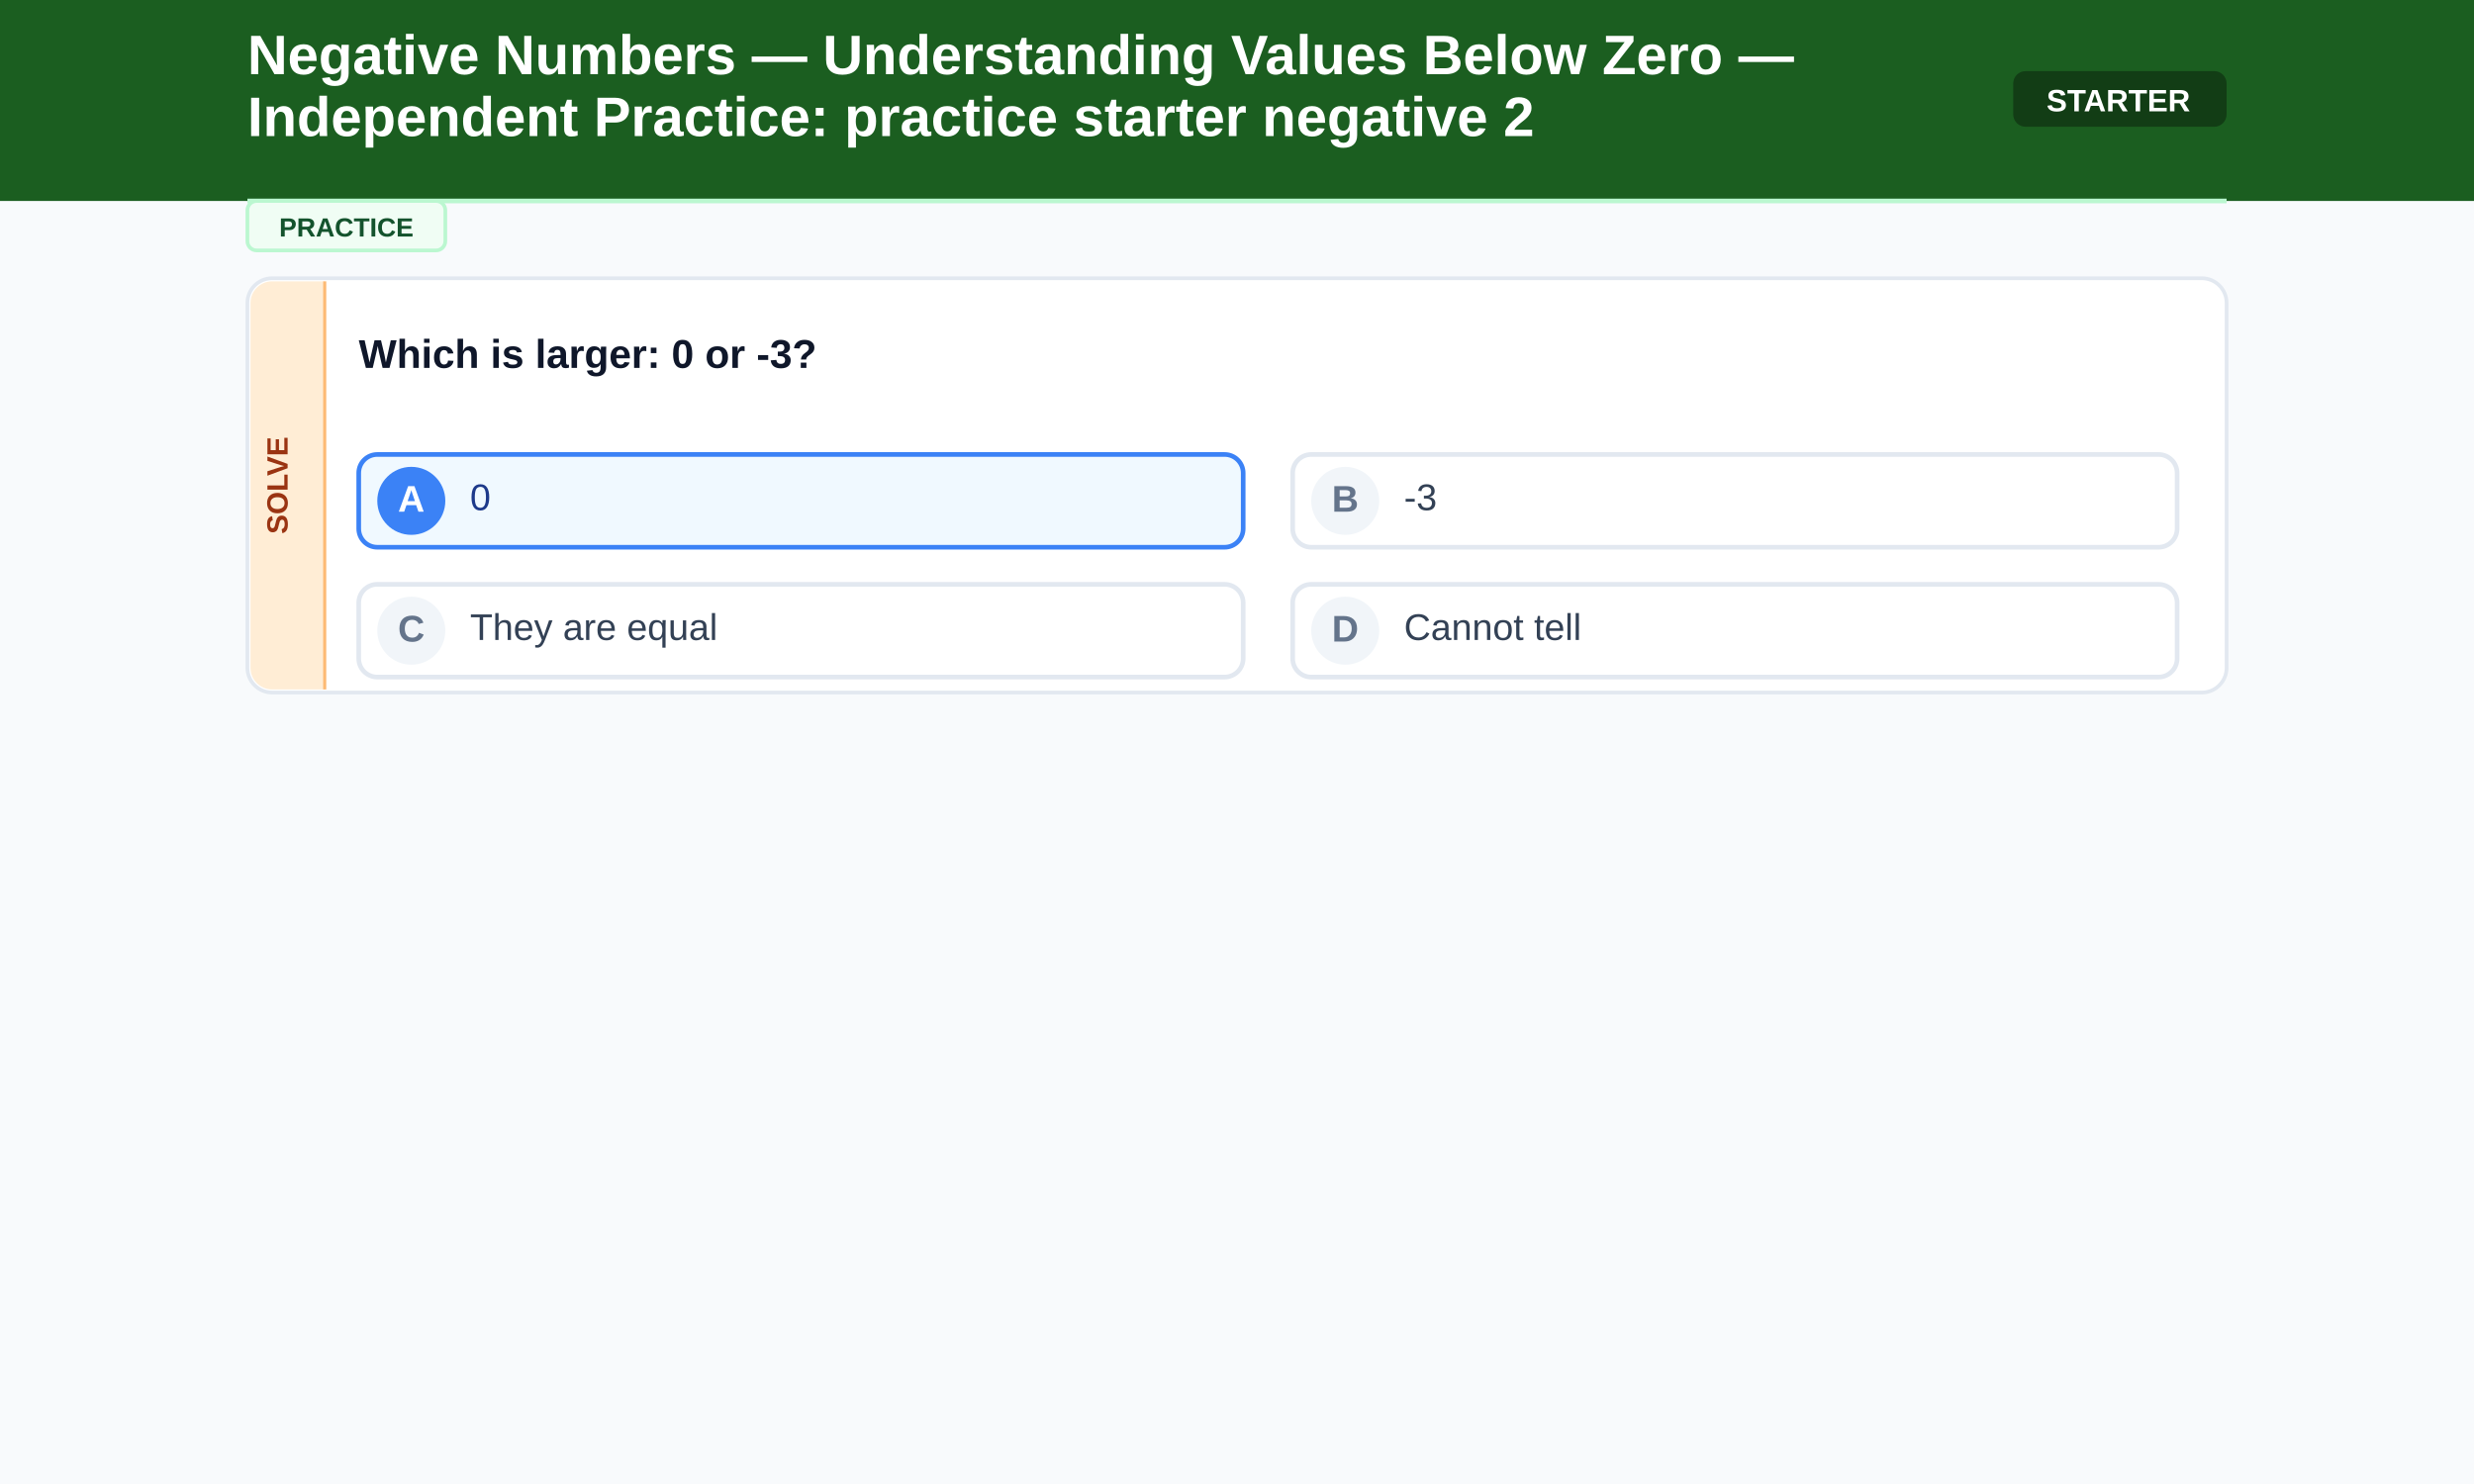
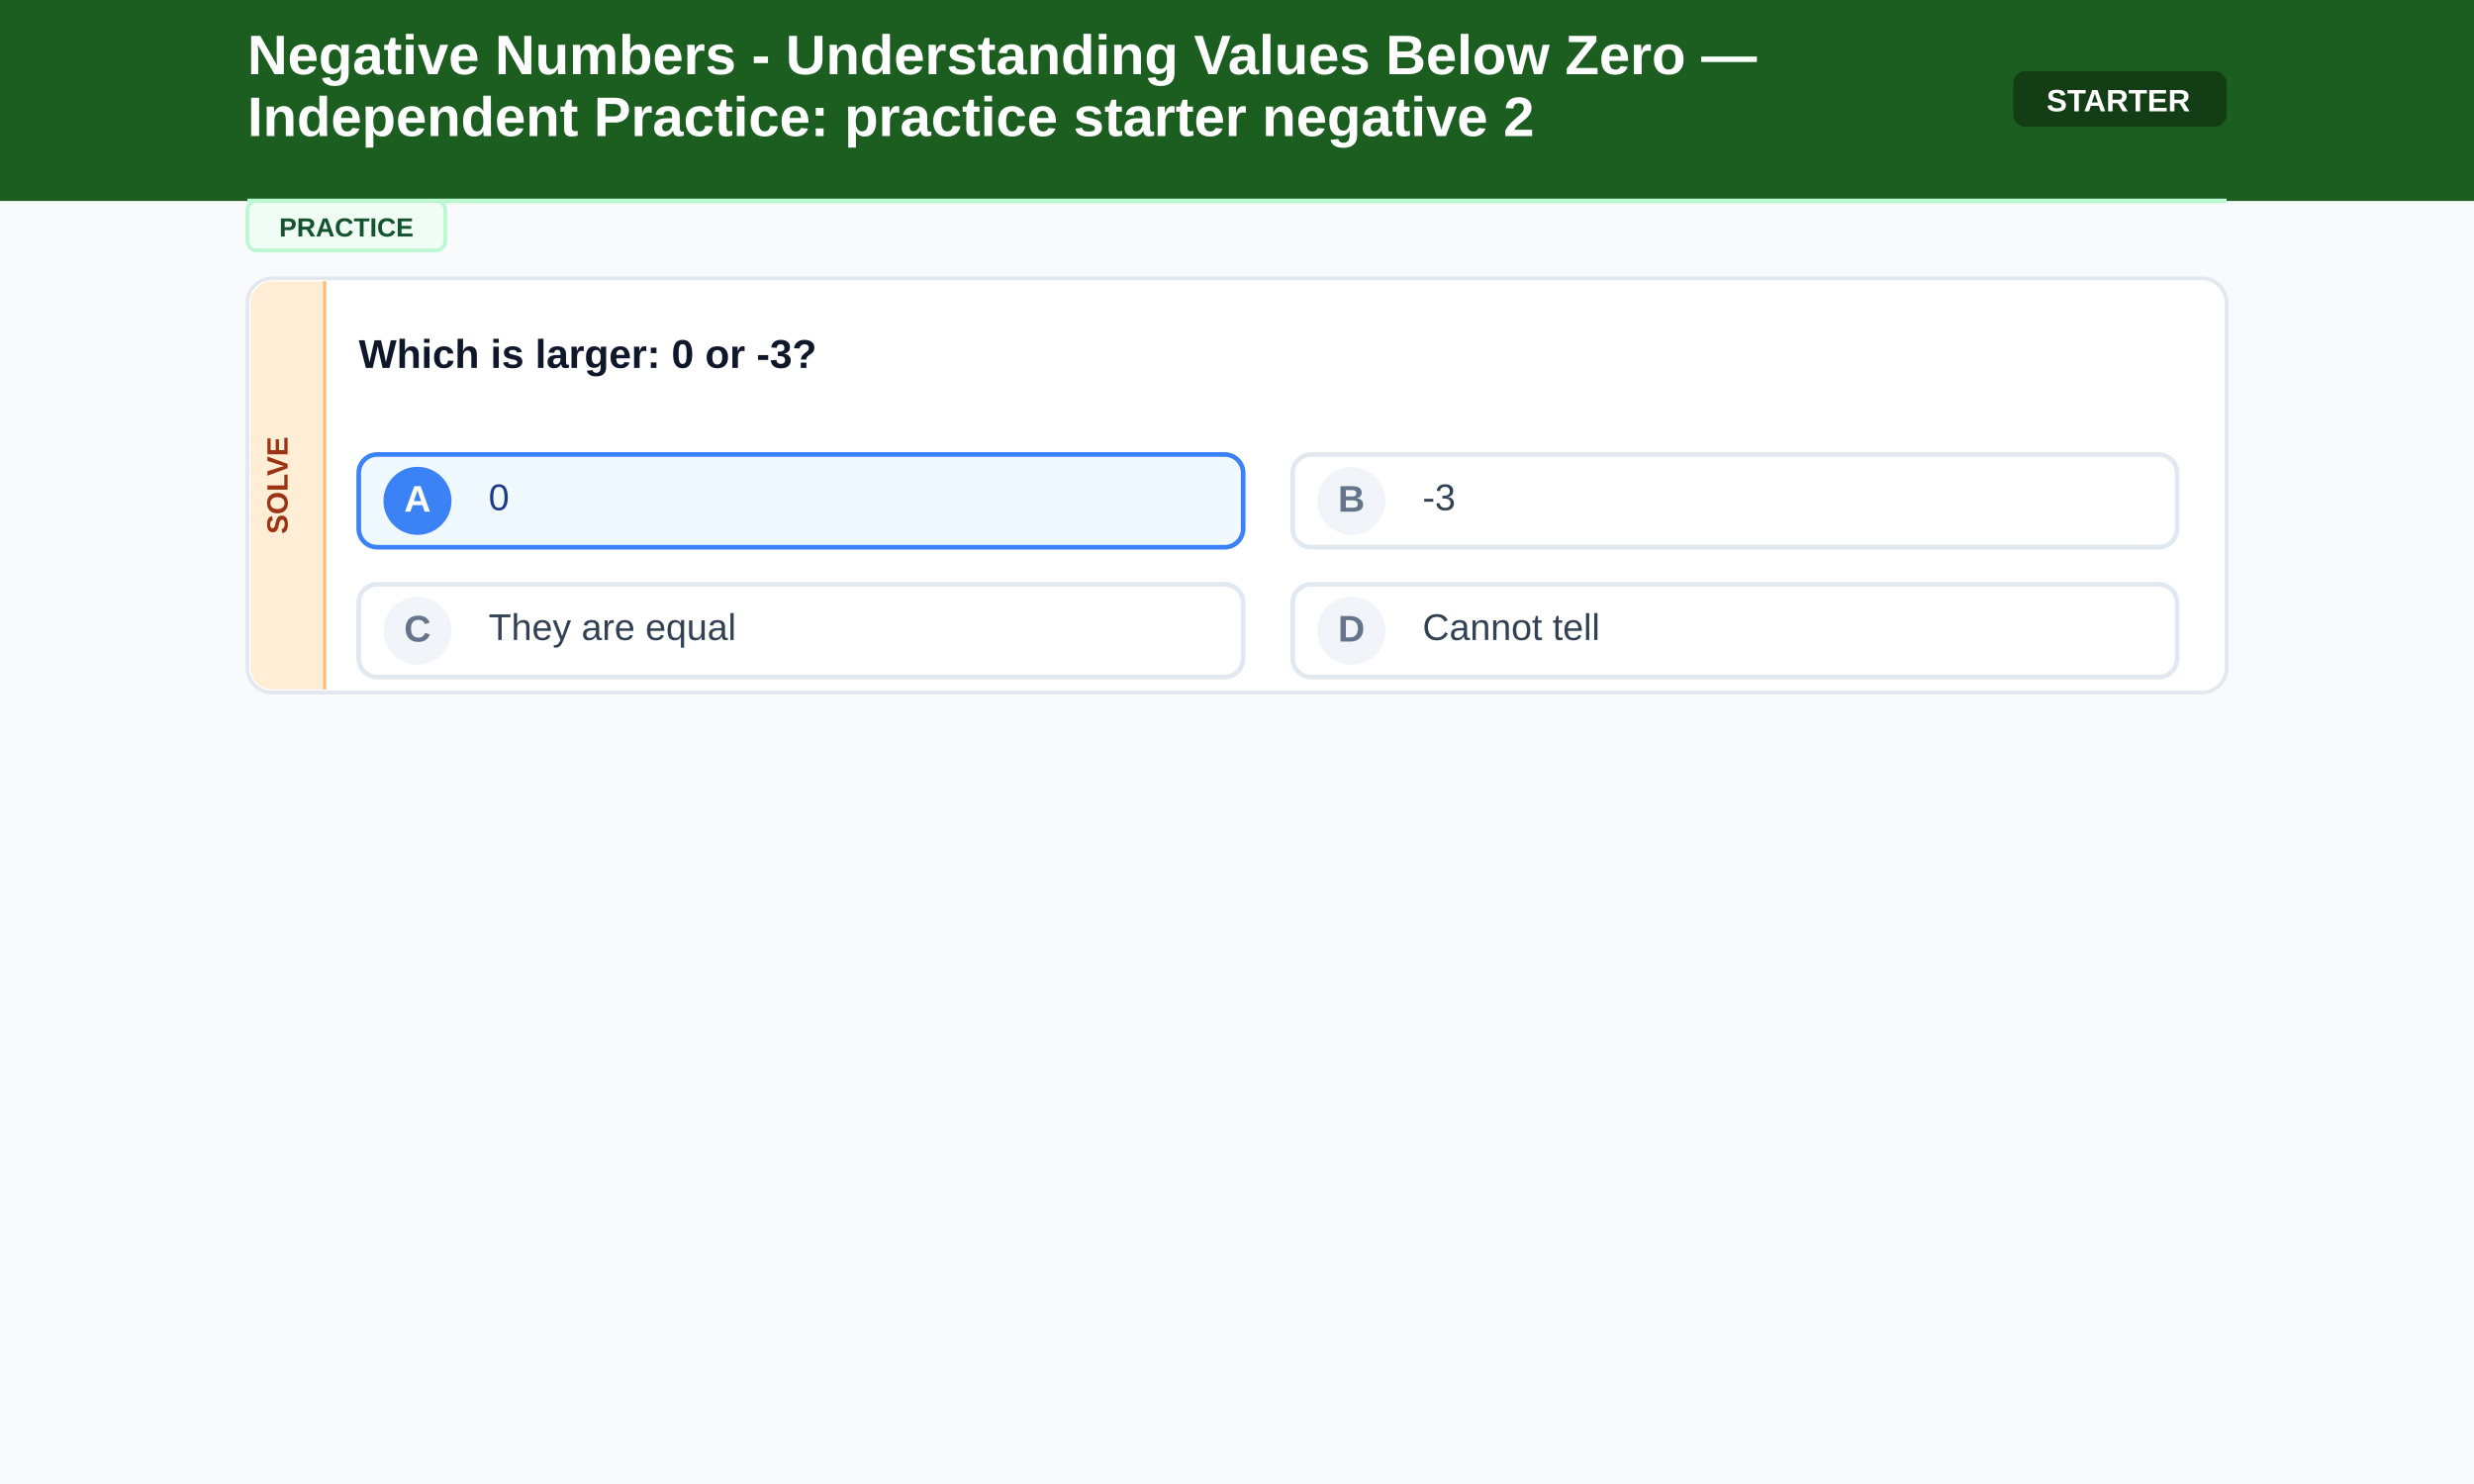
<svg xmlns="http://www.w3.org/2000/svg" width="800" height="480">
  <rect width="800" height="480" fill="#f8fafc" />
  <rect width="800" height="65" fill="#1B5E20" />
-   <text x="80" y="24" font-family="Arial, sans-serif" font-size="18" font-weight="bold" fill="#FFFFFF" text-anchor="start">Negative Numbers — Understanding Values Below Zero —</text>
+   <text x="80" y="24" font-family="Arial, sans-serif" font-size="18" font-weight="bold" fill="#FFFFFF" text-anchor="start">Negative Numbers - Understanding Values Below Zero —</text>
  <text x="80" y="44" font-family="Arial, sans-serif" font-size="18" font-weight="bold" fill="#FFFFFF" text-anchor="start">Independent Practice: practice starter negative 2</text>
  <rect x="651" y="23" width="69" height="18" rx="4" fill="#000000" opacity="0.35" />
  <text x="685" y="36" font-family="Arial, sans-serif" font-size="10" font-weight="bold" fill="#FFFFFF" text-anchor="middle">STARTER</text>
  <line x1="80" y1="65" x2="720" y2="65" stroke="#bbf7d0" stroke-width="1.5" />
  <rect x="80" y="65" width="64" height="16" rx="3" fill="#f0fdf4" stroke="#bbf7d0" stroke-width="1.2" />
  <text x="112" y="76.5" font-family="Arial, sans-serif" font-size="8.5" font-weight="bold" fill="#14532d" text-anchor="middle">PRACTICE</text>
  <rect x="80" y="90" width="640" height="134" rx="8" fill="#ffffff" stroke="#e2e8f0" stroke-width="1.2" />
  <path d="M 105 91 L 88 91 A 7 7 0 0 0 81 98 L 81 216 A 7 7 0 0 0 88 223 L 105 223 Z" fill="#ffedd5" />
  <line x1="105" y1="91" x2="105" y2="223" stroke="#fdba74" stroke-width="1" />
  <text x="93" y="157.0" font-family="Arial, sans-serif" font-size="9.5" font-weight="bold" fill="#9a3412" text-anchor="middle" transform="rotate(-90, 93, 157.0)">SOLVE</text>
  <text x="116" y="119" font-family="Arial, sans-serif" font-size="13" font-weight="bold" fill="#0f172a" text-anchor="start">Which is larger: 0 or -3?</text>
  <rect x="116" y="147" width="286" height="30" rx="6" fill="#f0f9ff" stroke="#3b82f6" stroke-width="1.5" />
-   <circle cx="133" cy="162" r="11" fill="#3b82f6" />
-   <text x="133" y="165.5" font-family="Arial, sans-serif" font-size="12" font-weight="bold" fill="#ffffff" text-anchor="middle">A</text>
-   <text x="152" y="165" font-family="Arial, sans-serif" font-size="12" font-weight="normal" fill="#1e3a8a" text-anchor="start">0</text>
+   <circle cx="135" cy="162" r="11" fill="#3b82f6" />
+   <text x="135" y="165.5" font-family="Arial, sans-serif" font-size="12" font-weight="bold" fill="#ffffff" text-anchor="middle">A</text>
+   <text x="158" y="165" font-family="Arial, sans-serif" font-size="12" font-weight="normal" fill="#1e3a8a" text-anchor="start">0</text>
  <rect x="418" y="147" width="286" height="30" rx="6" fill="#ffffff" stroke="#e2e8f0" stroke-width="1.5" />
-   <circle cx="435" cy="162" r="11" fill="#f1f5f9" />
-   <text x="435" y="165.5" font-family="Arial, sans-serif" font-size="12" font-weight="bold" fill="#64748b" text-anchor="middle">B</text>
-   <text x="454" y="165" font-family="Arial, sans-serif" font-size="12" font-weight="normal" fill="#334155" text-anchor="start">-3</text>
+   <circle cx="437" cy="162" r="11" fill="#f1f5f9" />
+   <text x="437" y="165.5" font-family="Arial, sans-serif" font-size="12" font-weight="bold" fill="#64748b" text-anchor="middle">B</text>
+   <text x="460" y="165" font-family="Arial, sans-serif" font-size="12" font-weight="normal" fill="#334155" text-anchor="start">-3</text>
  <rect x="116" y="189" width="286" height="30" rx="6" fill="#ffffff" stroke="#e2e8f0" stroke-width="1.5" />
-   <circle cx="133" cy="204" r="11" fill="#f1f5f9" />
-   <text x="133" y="207.5" font-family="Arial, sans-serif" font-size="12" font-weight="bold" fill="#64748b" text-anchor="middle">C</text>
-   <text x="152" y="207" font-family="Arial, sans-serif" font-size="12" font-weight="normal" fill="#334155" text-anchor="start">They are equal</text>
+   <circle cx="135" cy="204" r="11" fill="#f1f5f9" />
+   <text x="135" y="207.5" font-family="Arial, sans-serif" font-size="12" font-weight="bold" fill="#64748b" text-anchor="middle">C</text>
+   <text x="158" y="207" font-family="Arial, sans-serif" font-size="12" font-weight="normal" fill="#334155" text-anchor="start">They are equal</text>
  <rect x="418" y="189" width="286" height="30" rx="6" fill="#ffffff" stroke="#e2e8f0" stroke-width="1.5" />
-   <circle cx="435" cy="204" r="11" fill="#f1f5f9" />
-   <text x="435" y="207.5" font-family="Arial, sans-serif" font-size="12" font-weight="bold" fill="#64748b" text-anchor="middle">D</text>
-   <text x="454" y="207" font-family="Arial, sans-serif" font-size="12" font-weight="normal" fill="#334155" text-anchor="start">Cannot tell</text>
+   <circle cx="437" cy="204" r="11" fill="#f1f5f9" />
+   <text x="437" y="207.5" font-family="Arial, sans-serif" font-size="12" font-weight="bold" fill="#64748b" text-anchor="middle">D</text>
+   <text x="460" y="207" font-family="Arial, sans-serif" font-size="12" font-weight="normal" fill="#334155" text-anchor="start">Cannot tell</text>
</svg>
